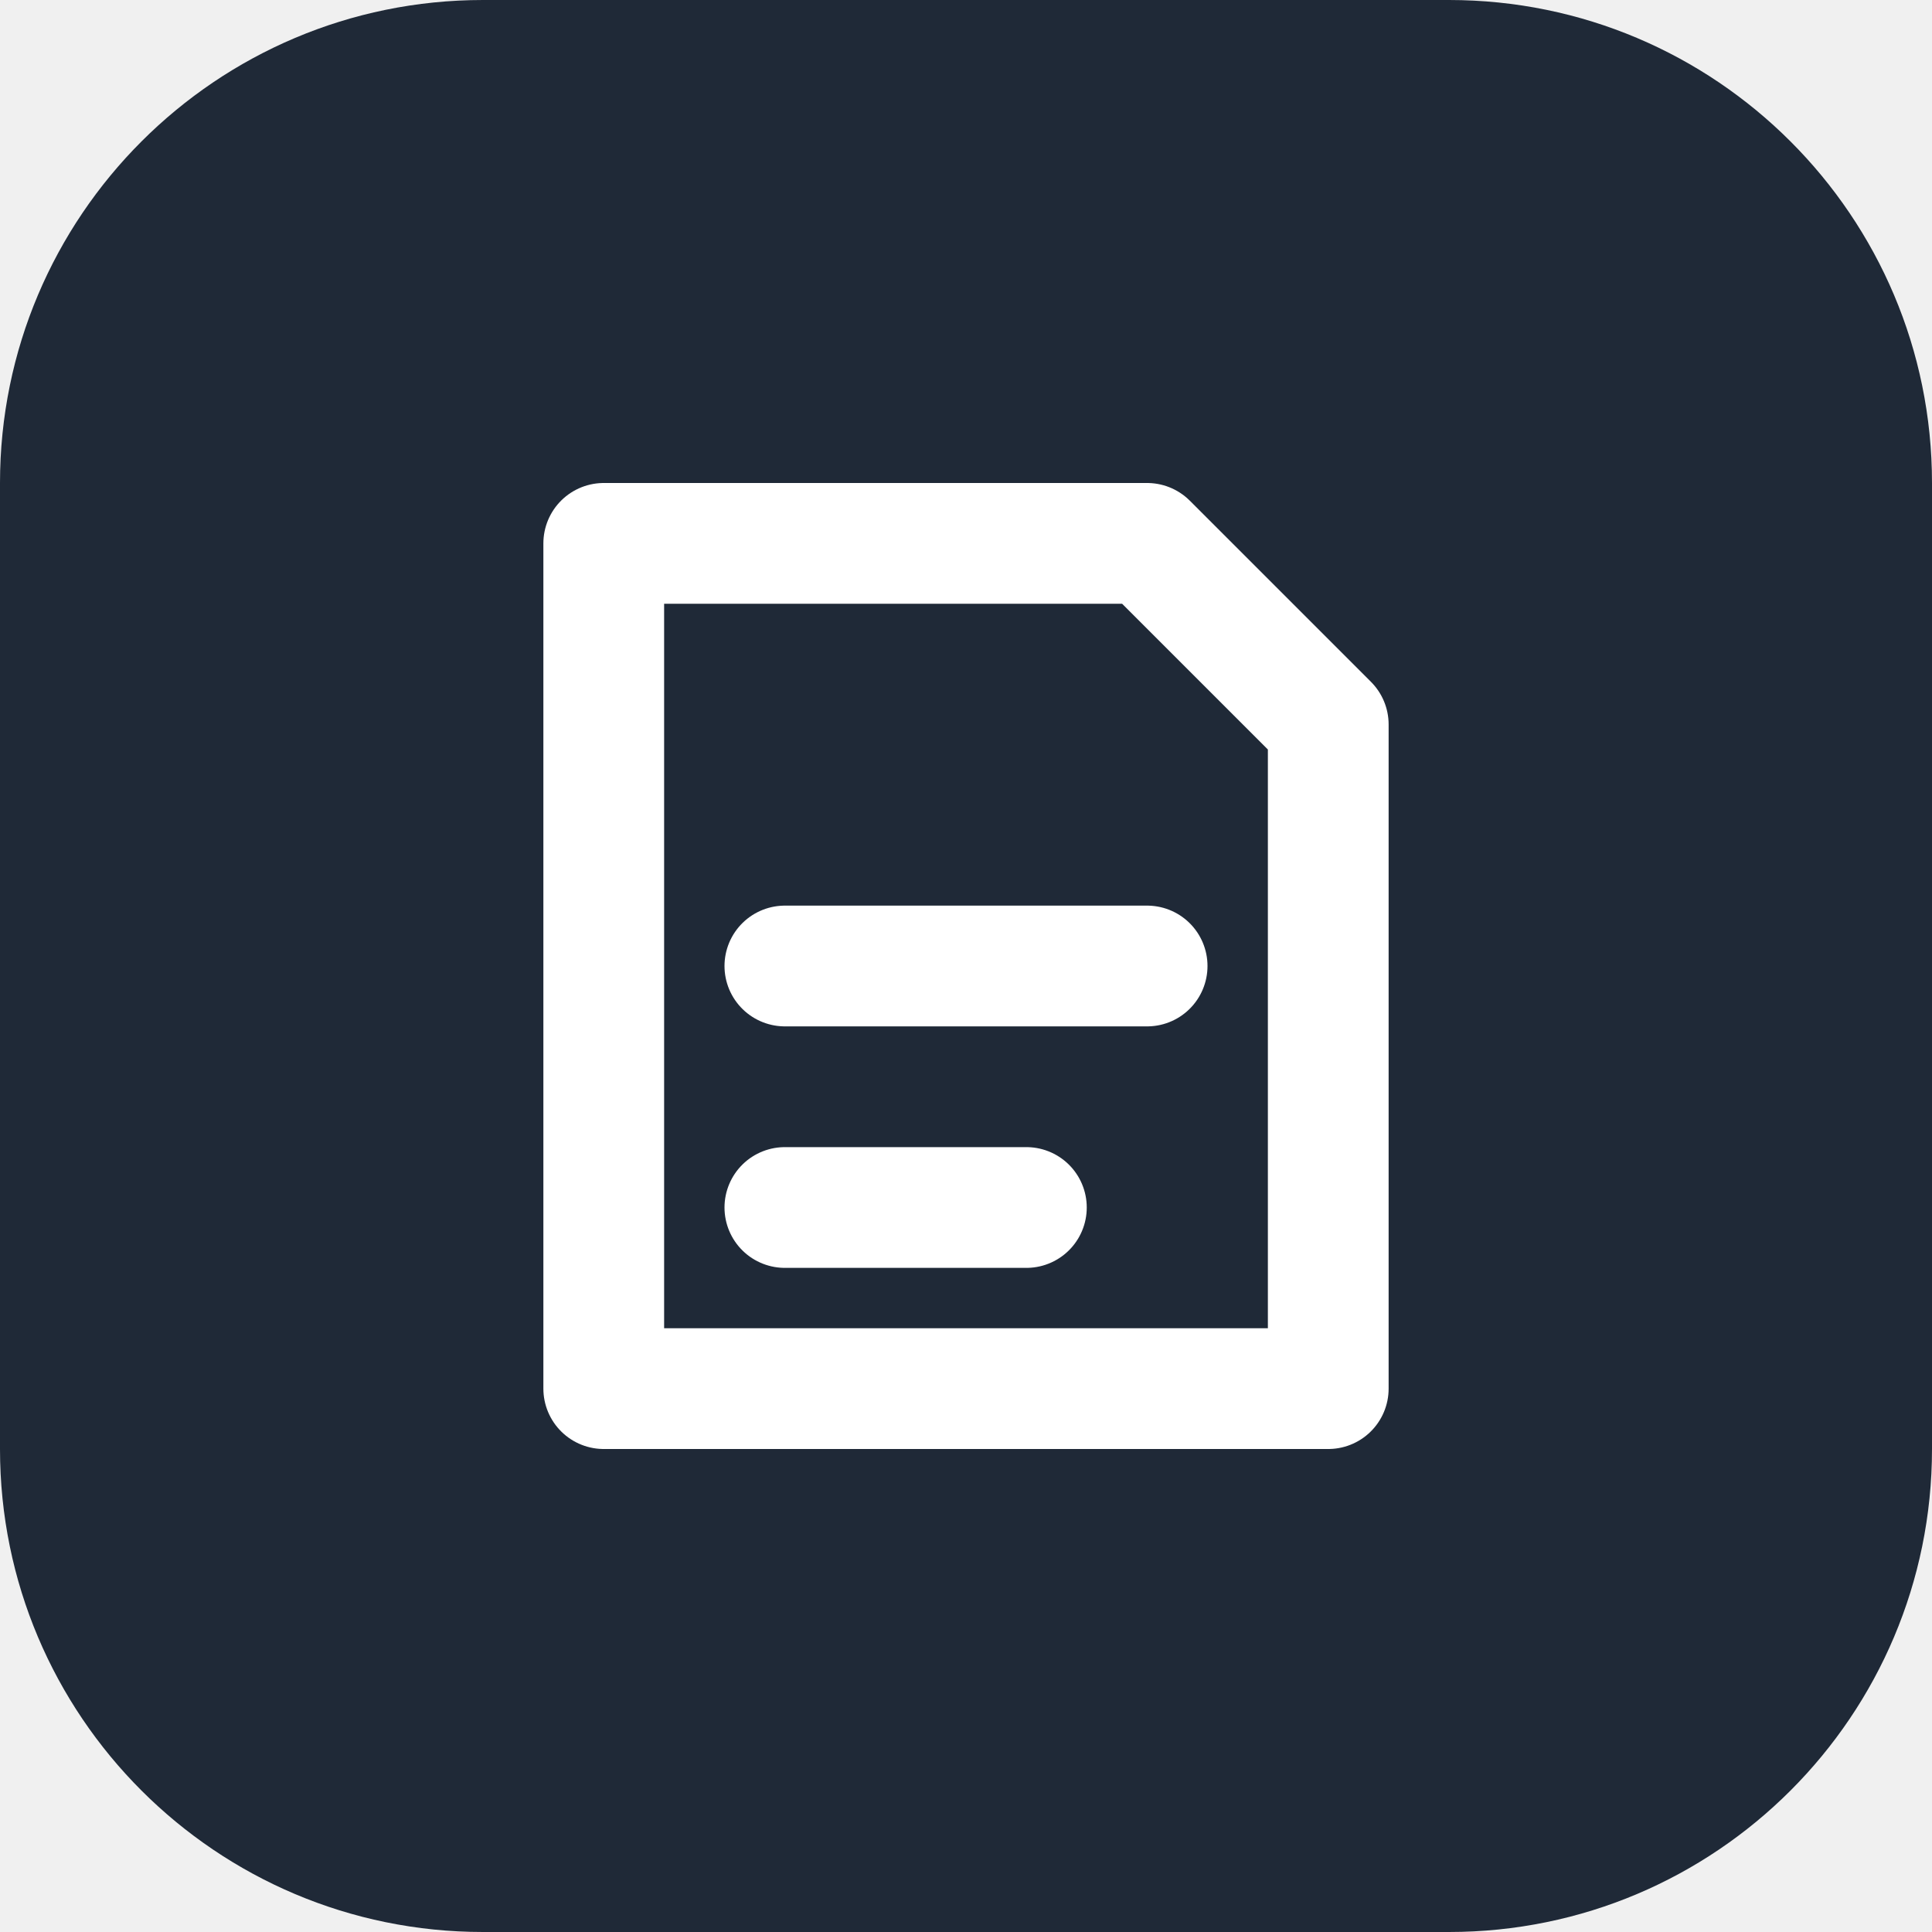
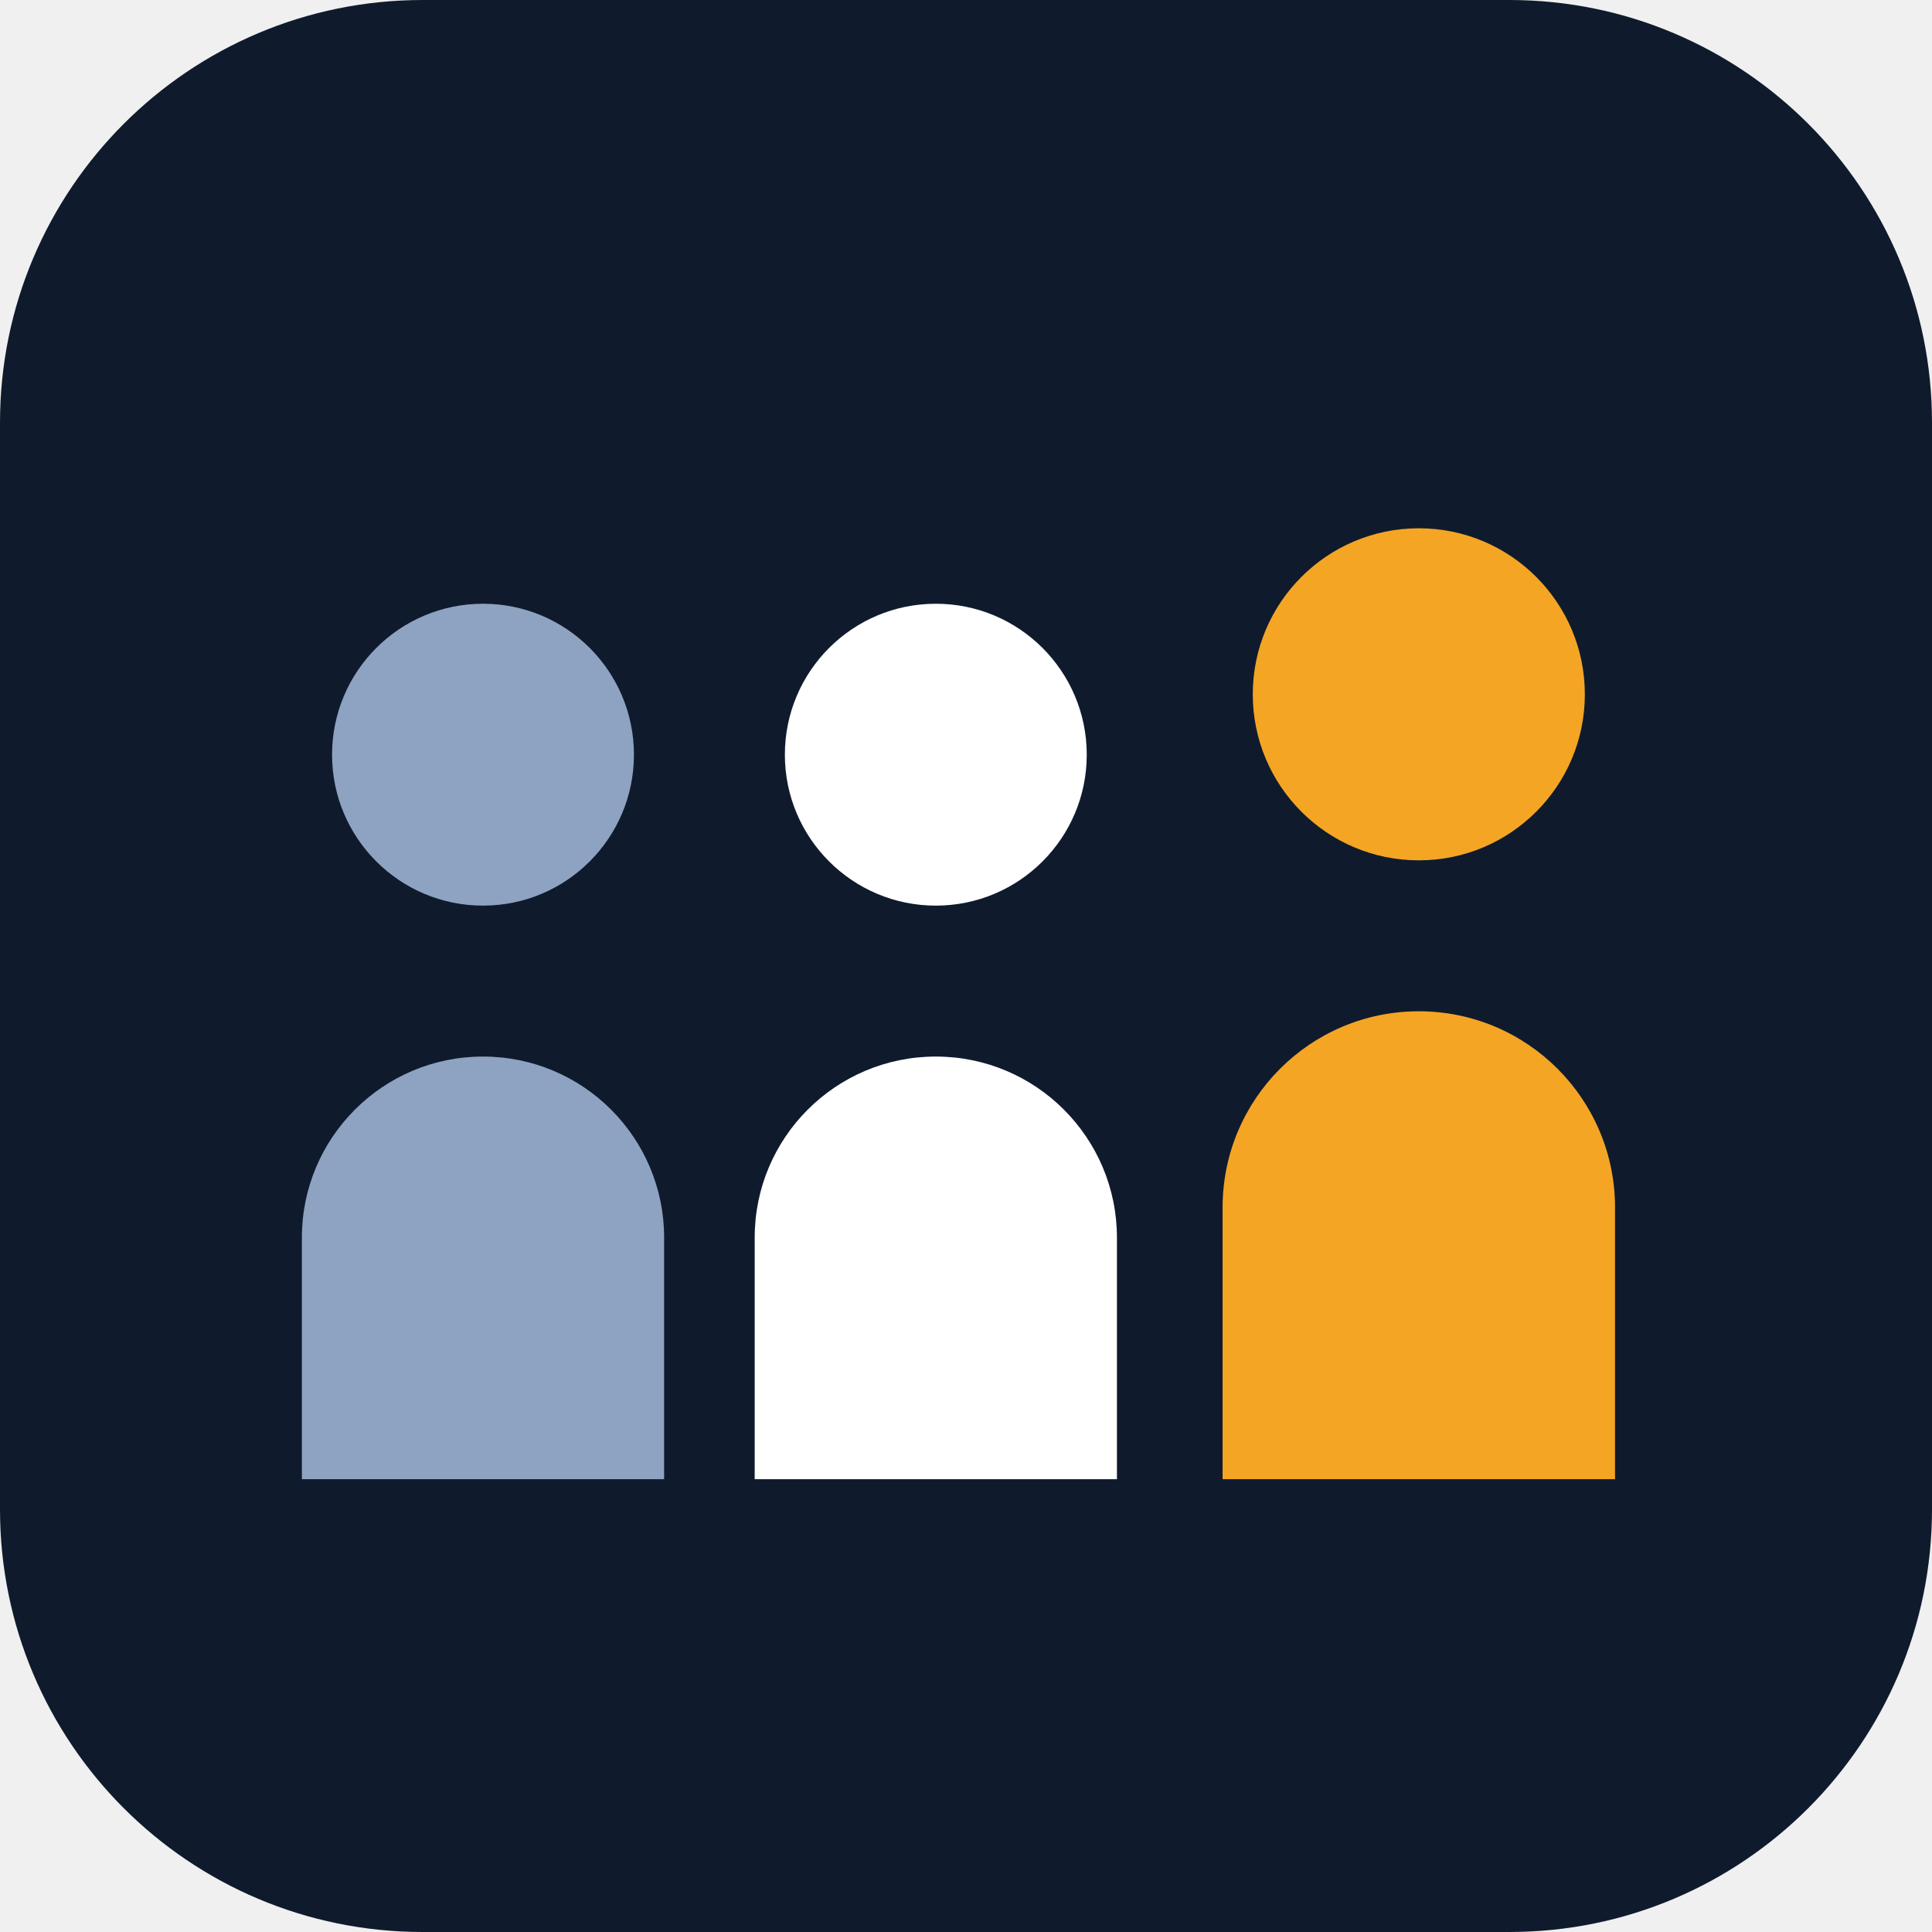
- <svg xmlns="http://www.w3.org/2000/svg" viewBox="0 0 32 32">
-   <rect width="32" height="32" rx="8" fill="#1f2937" />
-   <path d="M10 9h9l3 3v11H10z" fill="none" stroke="#fff" stroke-width="2" stroke-linejoin="round" />
-   <path d="M13 16h6M13 20h4" stroke="#fff" stroke-width="2" stroke-linecap="round" />
+ <svg xmlns="http://www.w3.org/2000/svg" viewBox="0 0 64 64">
+   <rect width="64" height="64" rx="14" fill="#0f1b2d" />
+   <circle cx="16" cy="25" r="5" fill="#8ea3c2" />
+   <path d="M10 49V41a6 6 0 0 1 12 0v8Z" fill="#8ea3c2" />
+   <circle cx="31" cy="25" r="5" fill="#ffffff" />
+   <path d="M25 49V41a6 6 0 0 1 12 0v8Z" fill="#ffffff" />
+   <circle cx="47" cy="23" r="5.5" fill="#f5a524" />
+   <path d="M40.5 49V40a6.5 6.5 0 0 1 13 0v9Z" fill="#f5a524" />
</svg>
